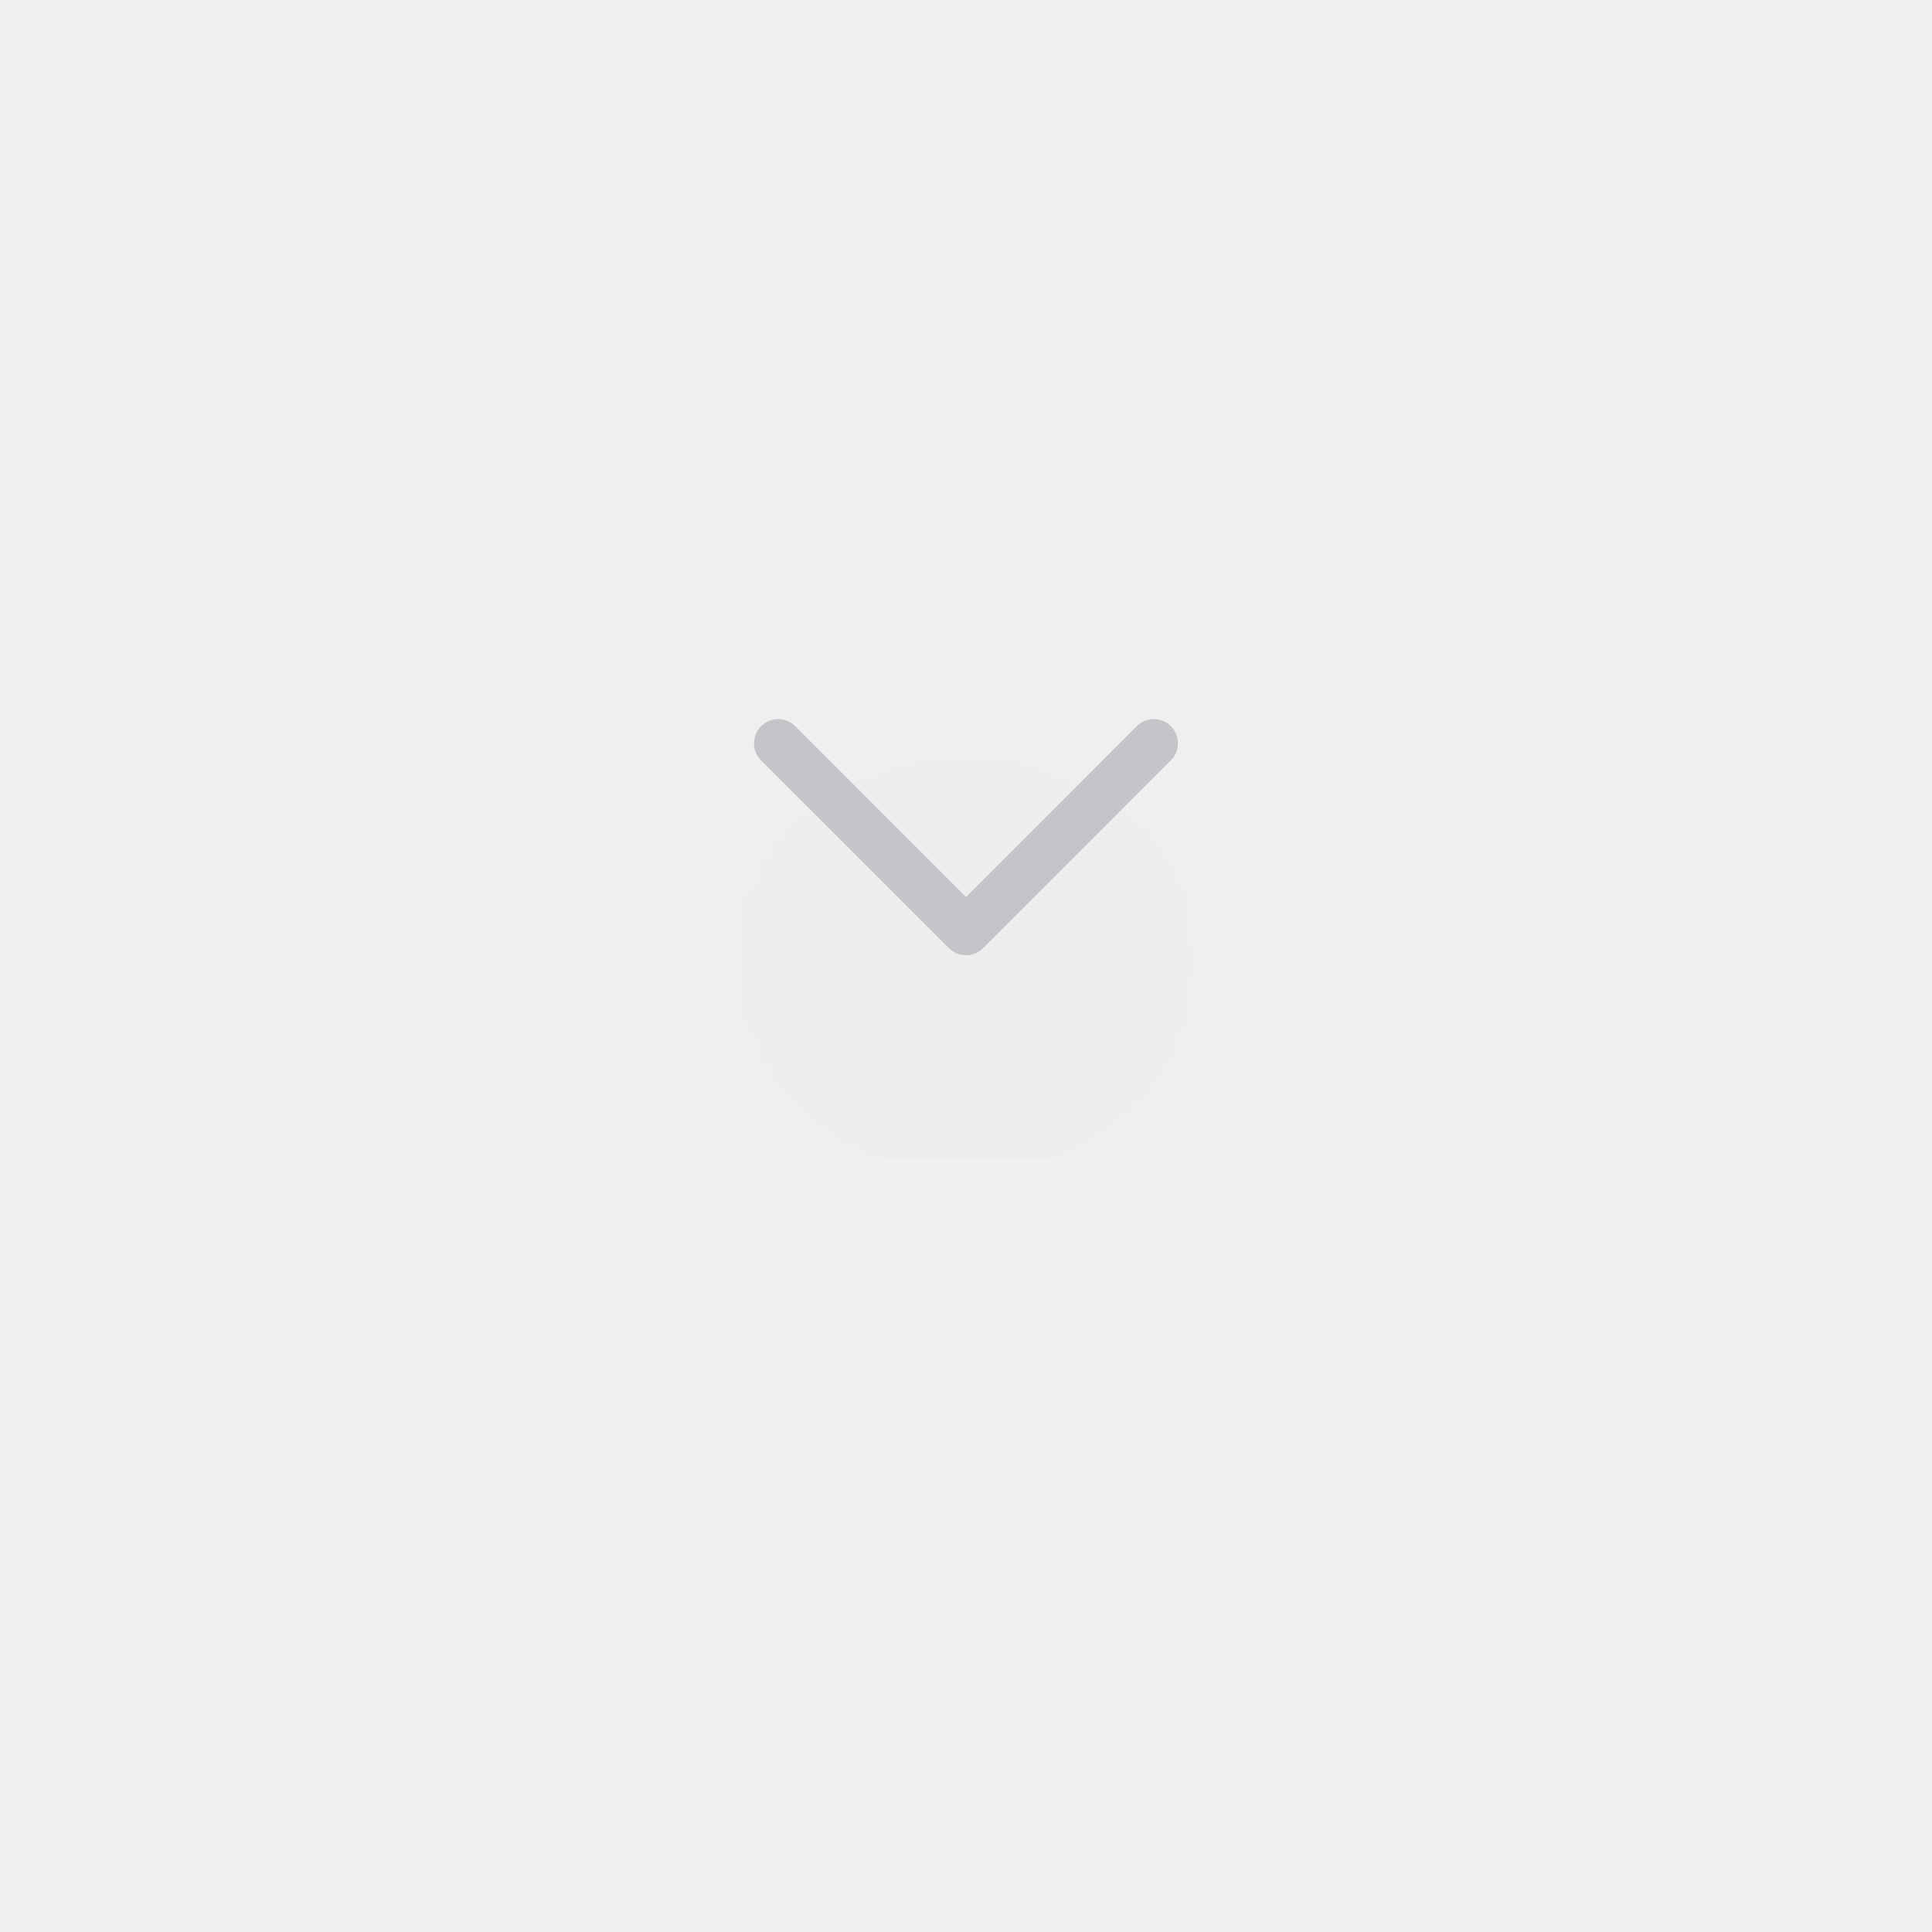
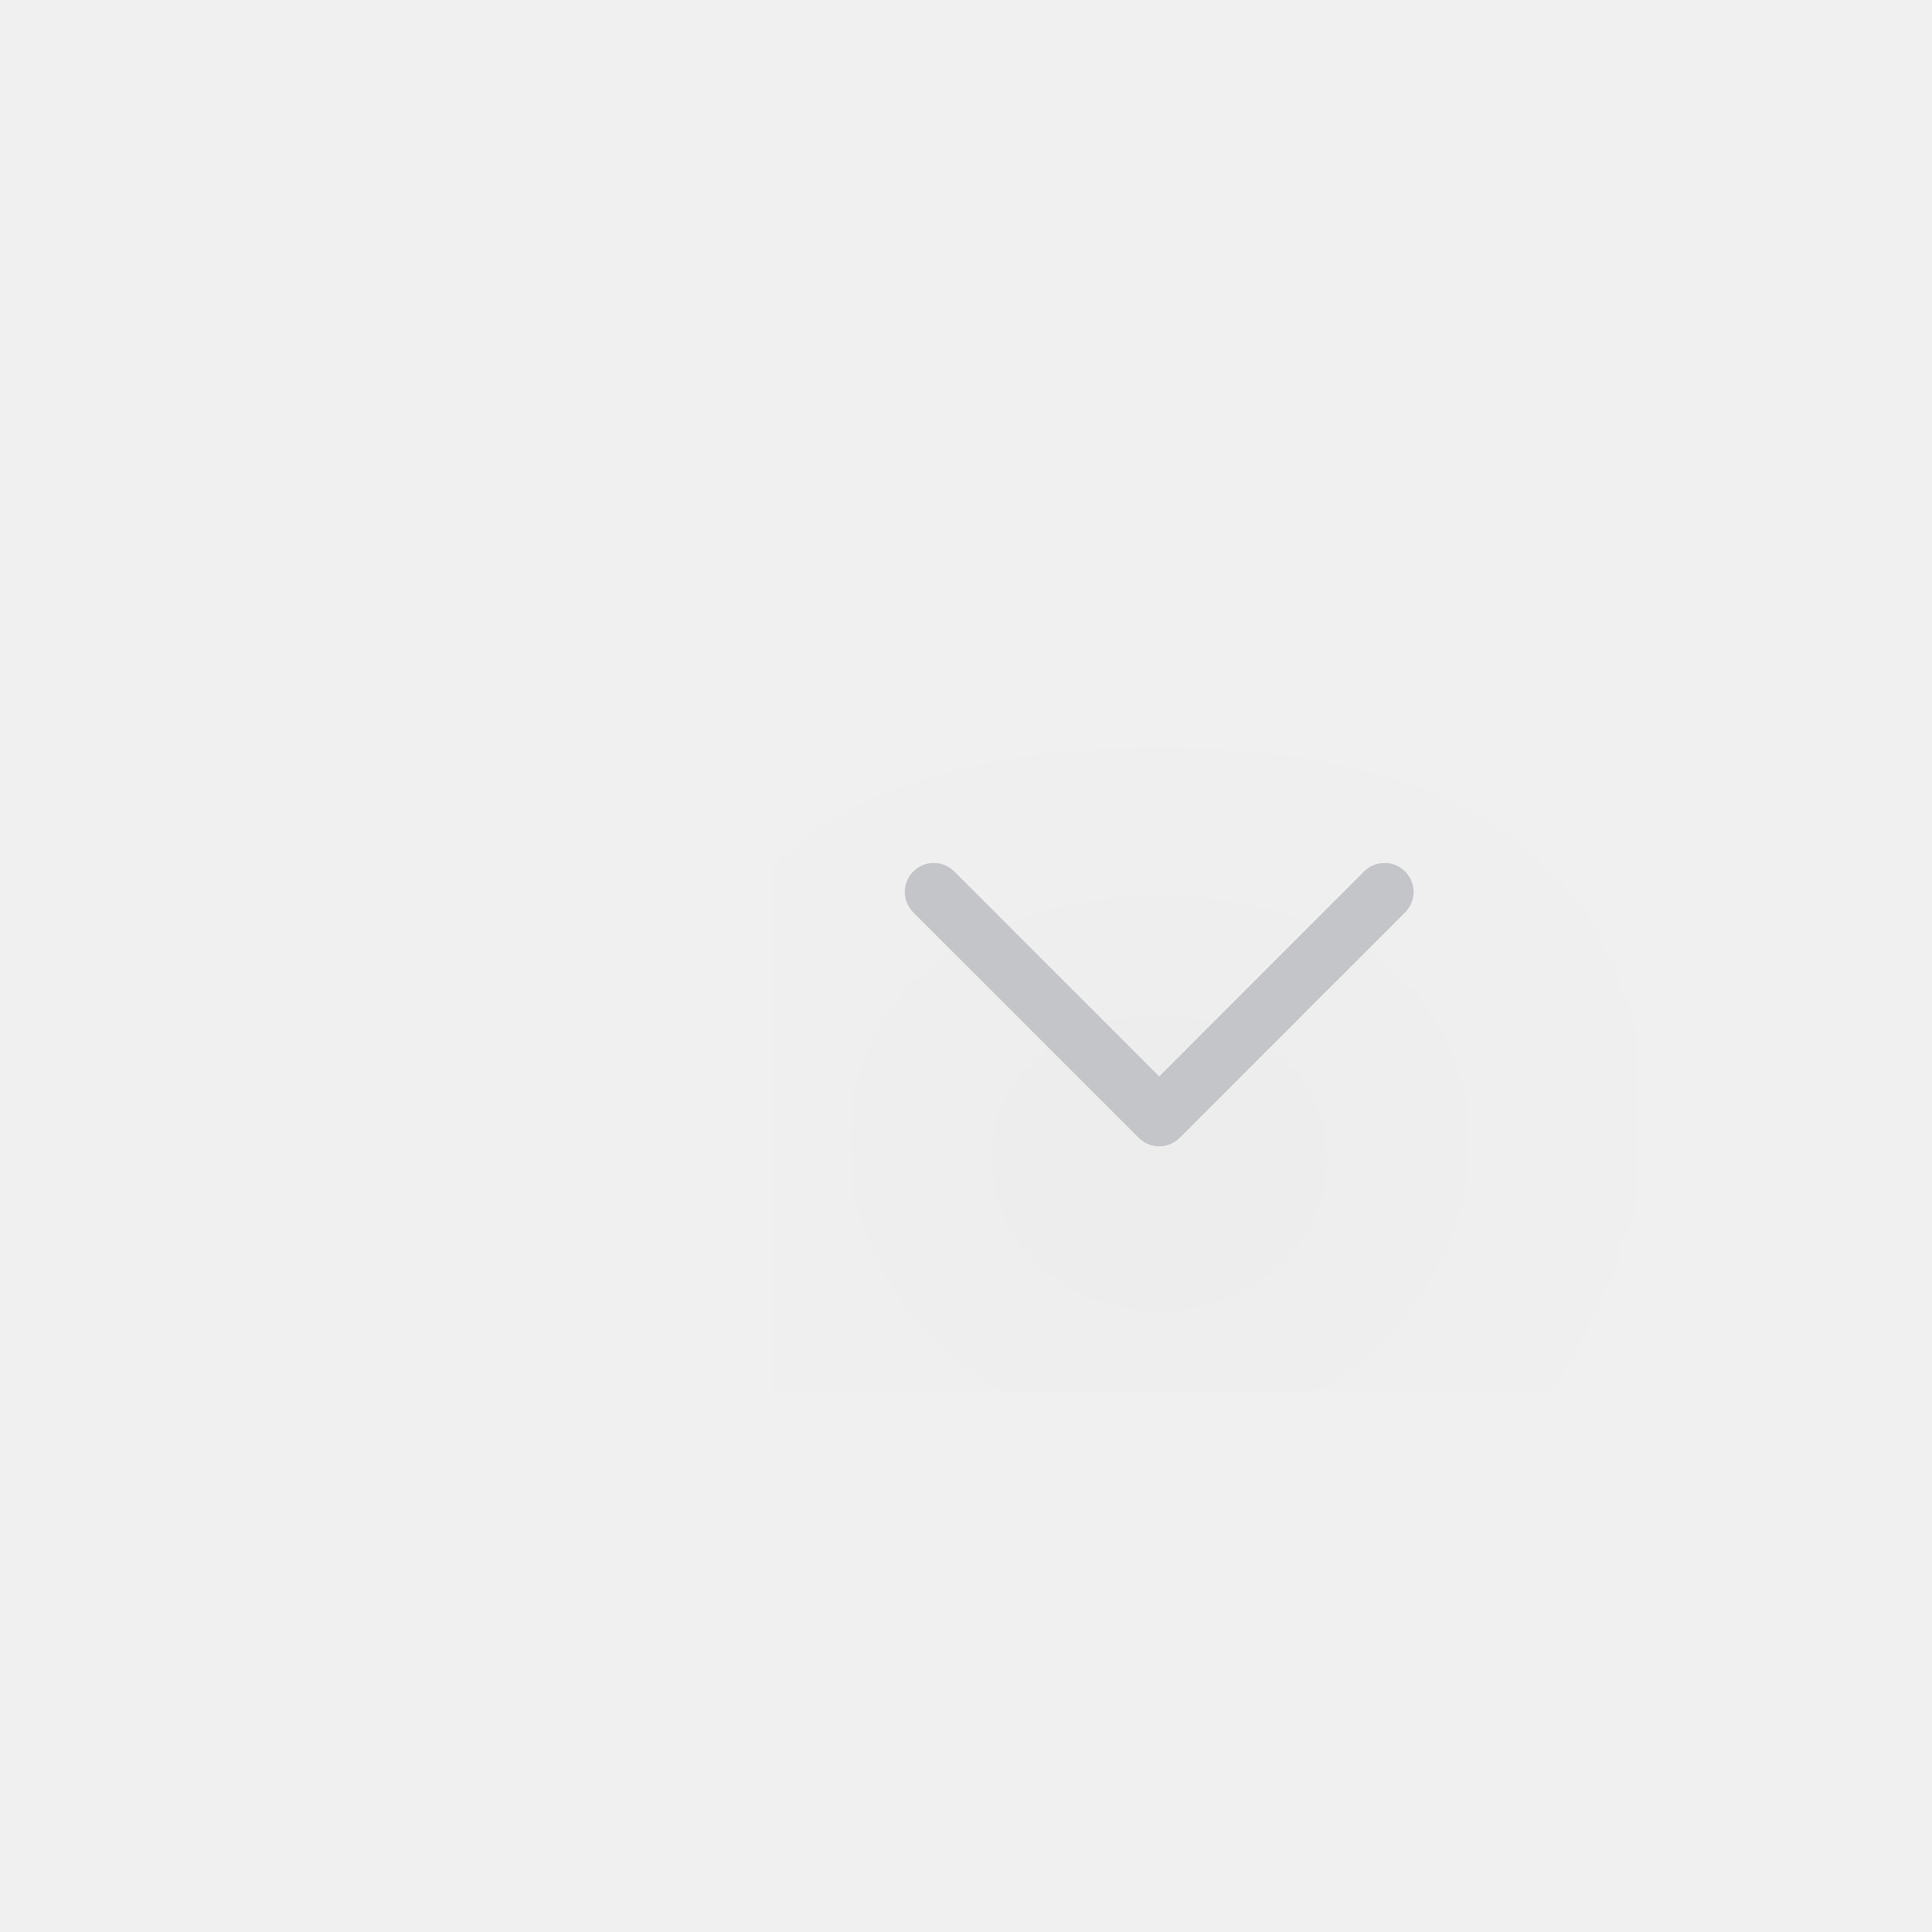
- <svg xmlns="http://www.w3.org/2000/svg" width="60" height="60" viewBox="0 0 60 60" fill="none">
+ <svg xmlns="http://www.w3.org/2000/svg" width="60" height="60" viewBox="0 0 50 50" fill="none">
  <g clip-path="url(#clip0_1228_27098)" filter="url(#filter0_d_1228_27098)">
    <path d="M35.833 23.083L30 28.917L24.166 23.083" stroke="#C3C5C8" stroke-width="1.5" stroke-linecap="round" stroke-linejoin="round" />
  </g>
  <defs>
    <filter id="filter0_d_1228_27098" x="0" y="0" width="60" height="60" filterUnits="userSpaceOnUse" color-interpolation-filters="sRGB">
      <feFlood flood-opacity="0" result="BackgroundImageFix" />
      <feColorMatrix in="SourceAlpha" type="matrix" values="0 0 0 0 0 0 0 0 0 0 0 0 0 0 0 0 0 0 127 0" result="hardAlpha" />
      <feOffset dy="4" />
      <feGaussianBlur stdDeviation="10" />
      <feComposite in2="hardAlpha" operator="out" />
      <feColorMatrix type="matrix" values="0 0 0 0 0 0 0 0 0 0 0 0 0 0 0 0 0 0 0.1 0" />
      <feBlend mode="normal" in2="BackgroundImageFix" result="effect1_dropShadow_1228_27098" />
      <feBlend mode="normal" in="SourceGraphic" in2="effect1_dropShadow_1228_27098" result="shape" />
    </filter>
    <clipPath id="clip0_1228_27098">
-       <rect width="20" height="20" fill="white" transform="matrix(0 -1 1 0 20 36)" />
+       <rect width="40" height="40" fill="white" transform="matrix(0 -1 1 0 20 36)" />
    </clipPath>
  </defs>
</svg>
